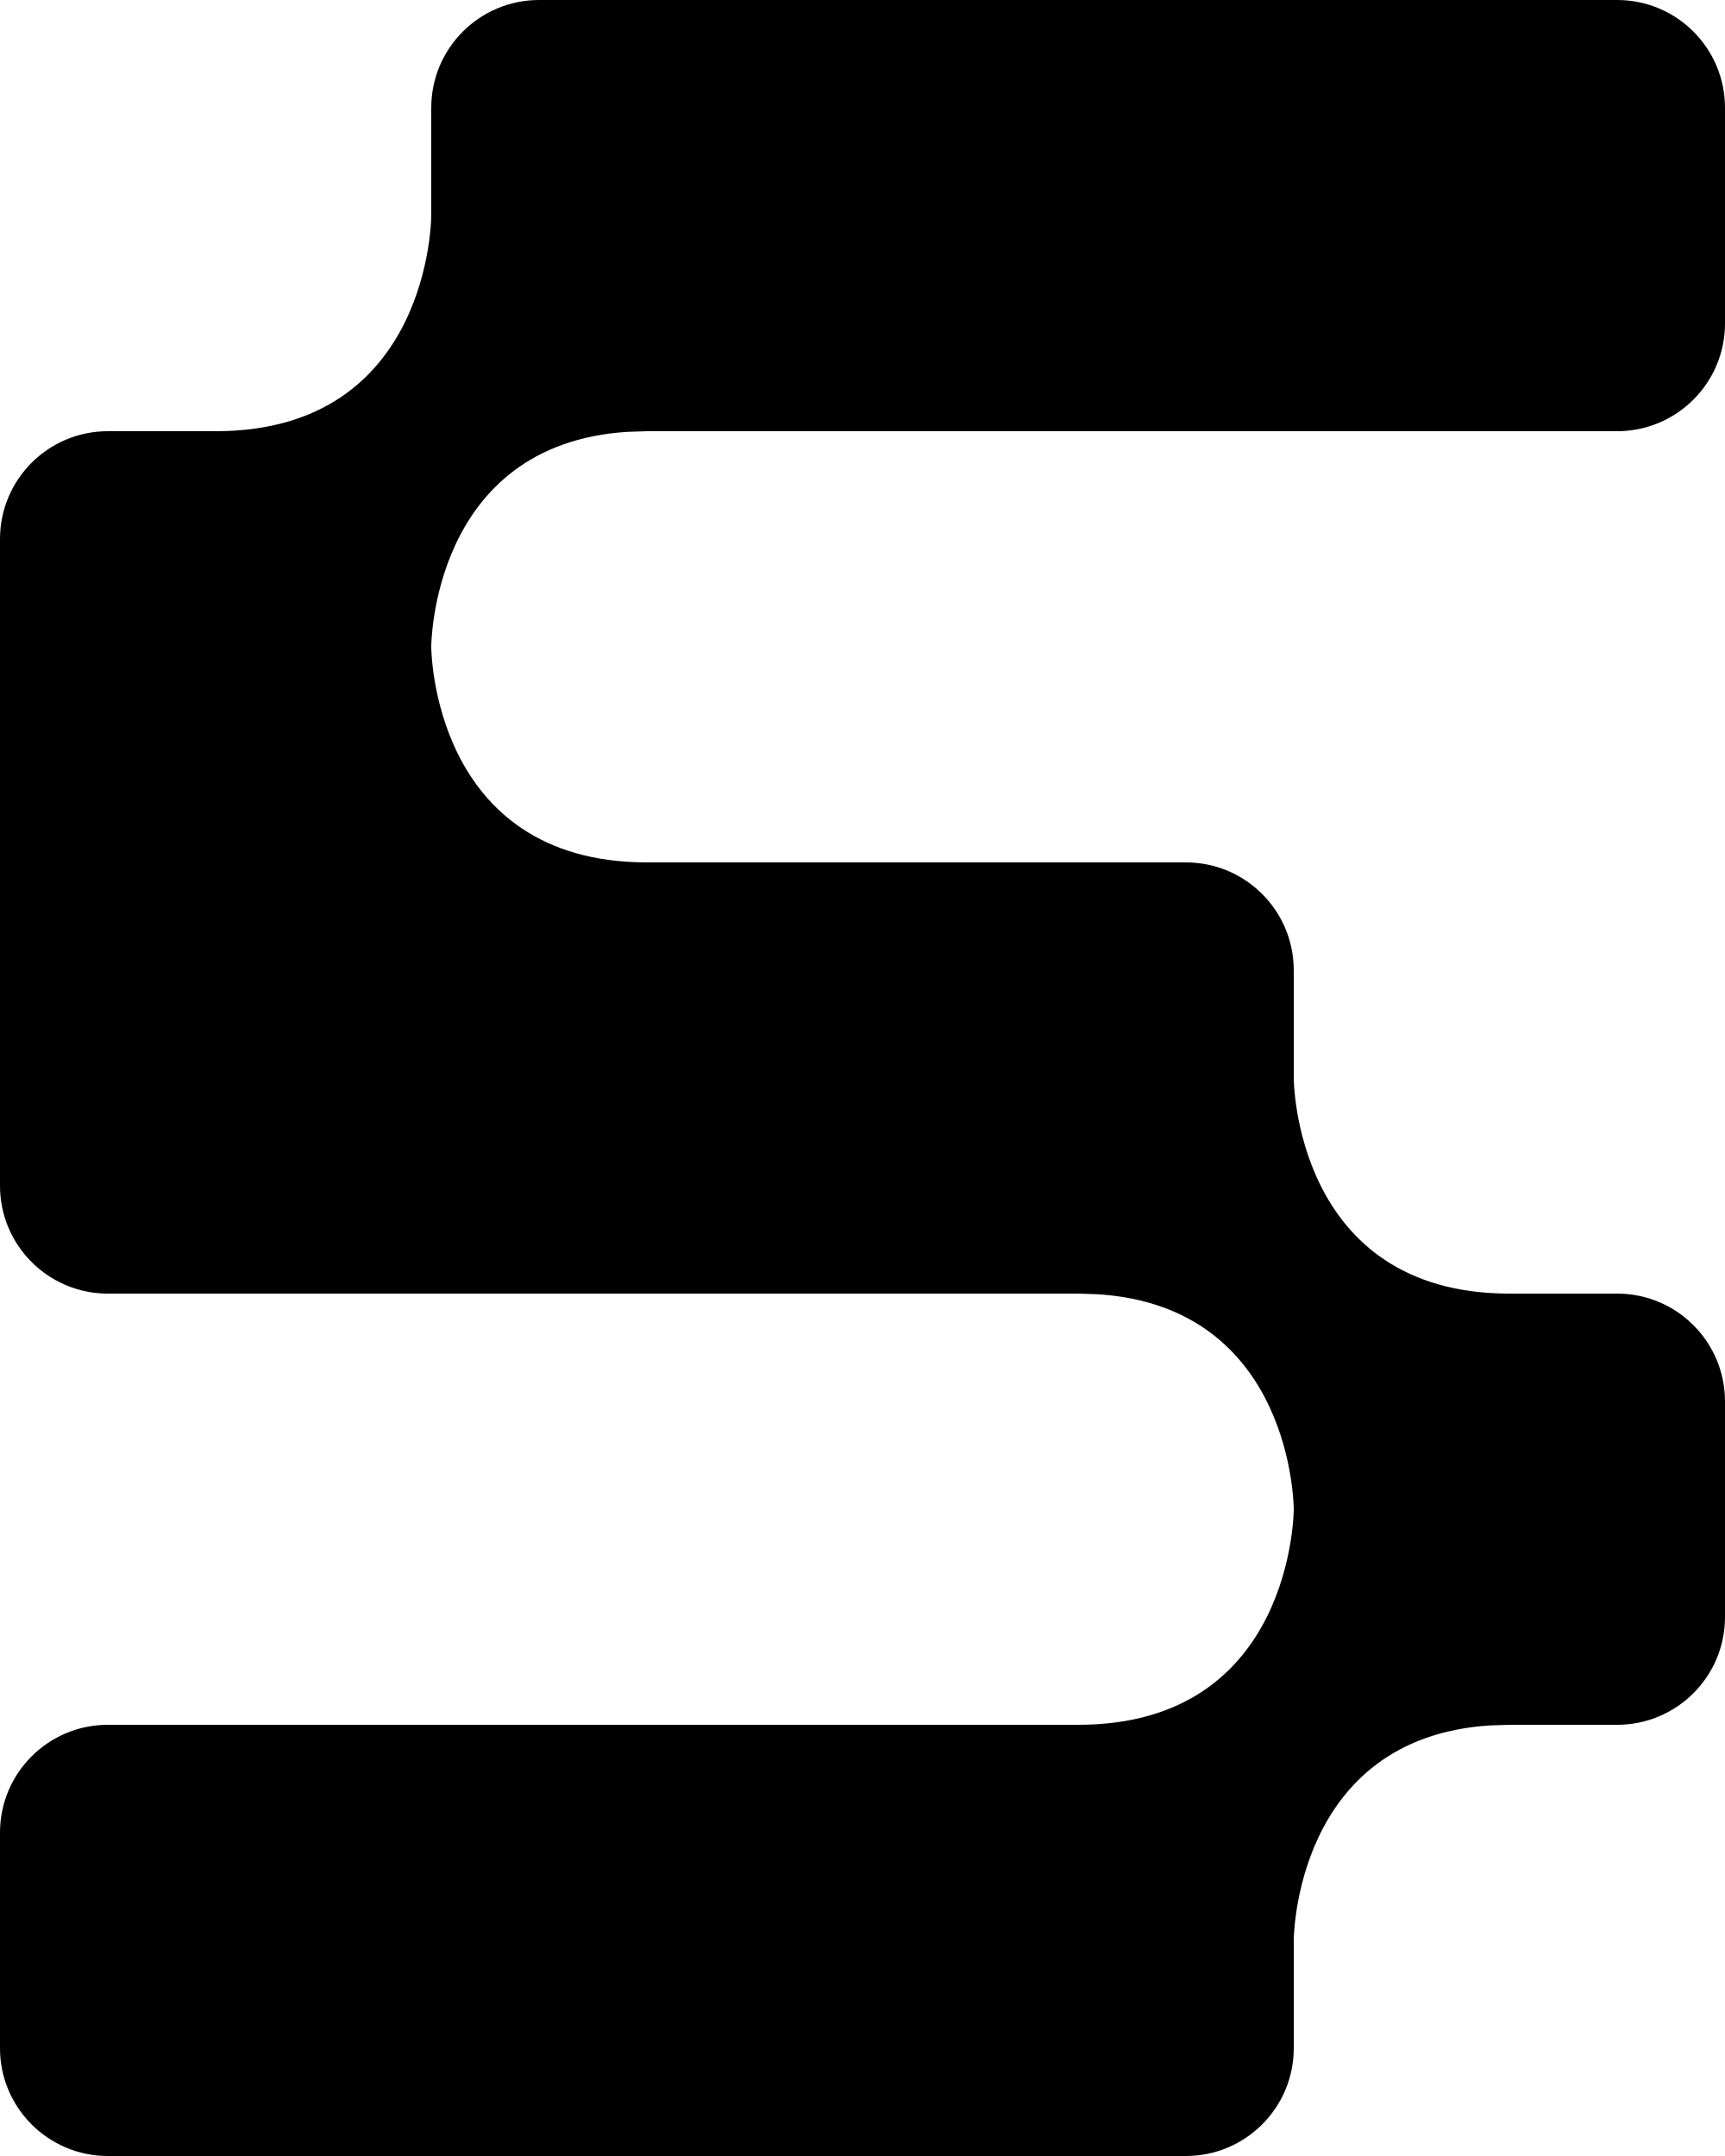
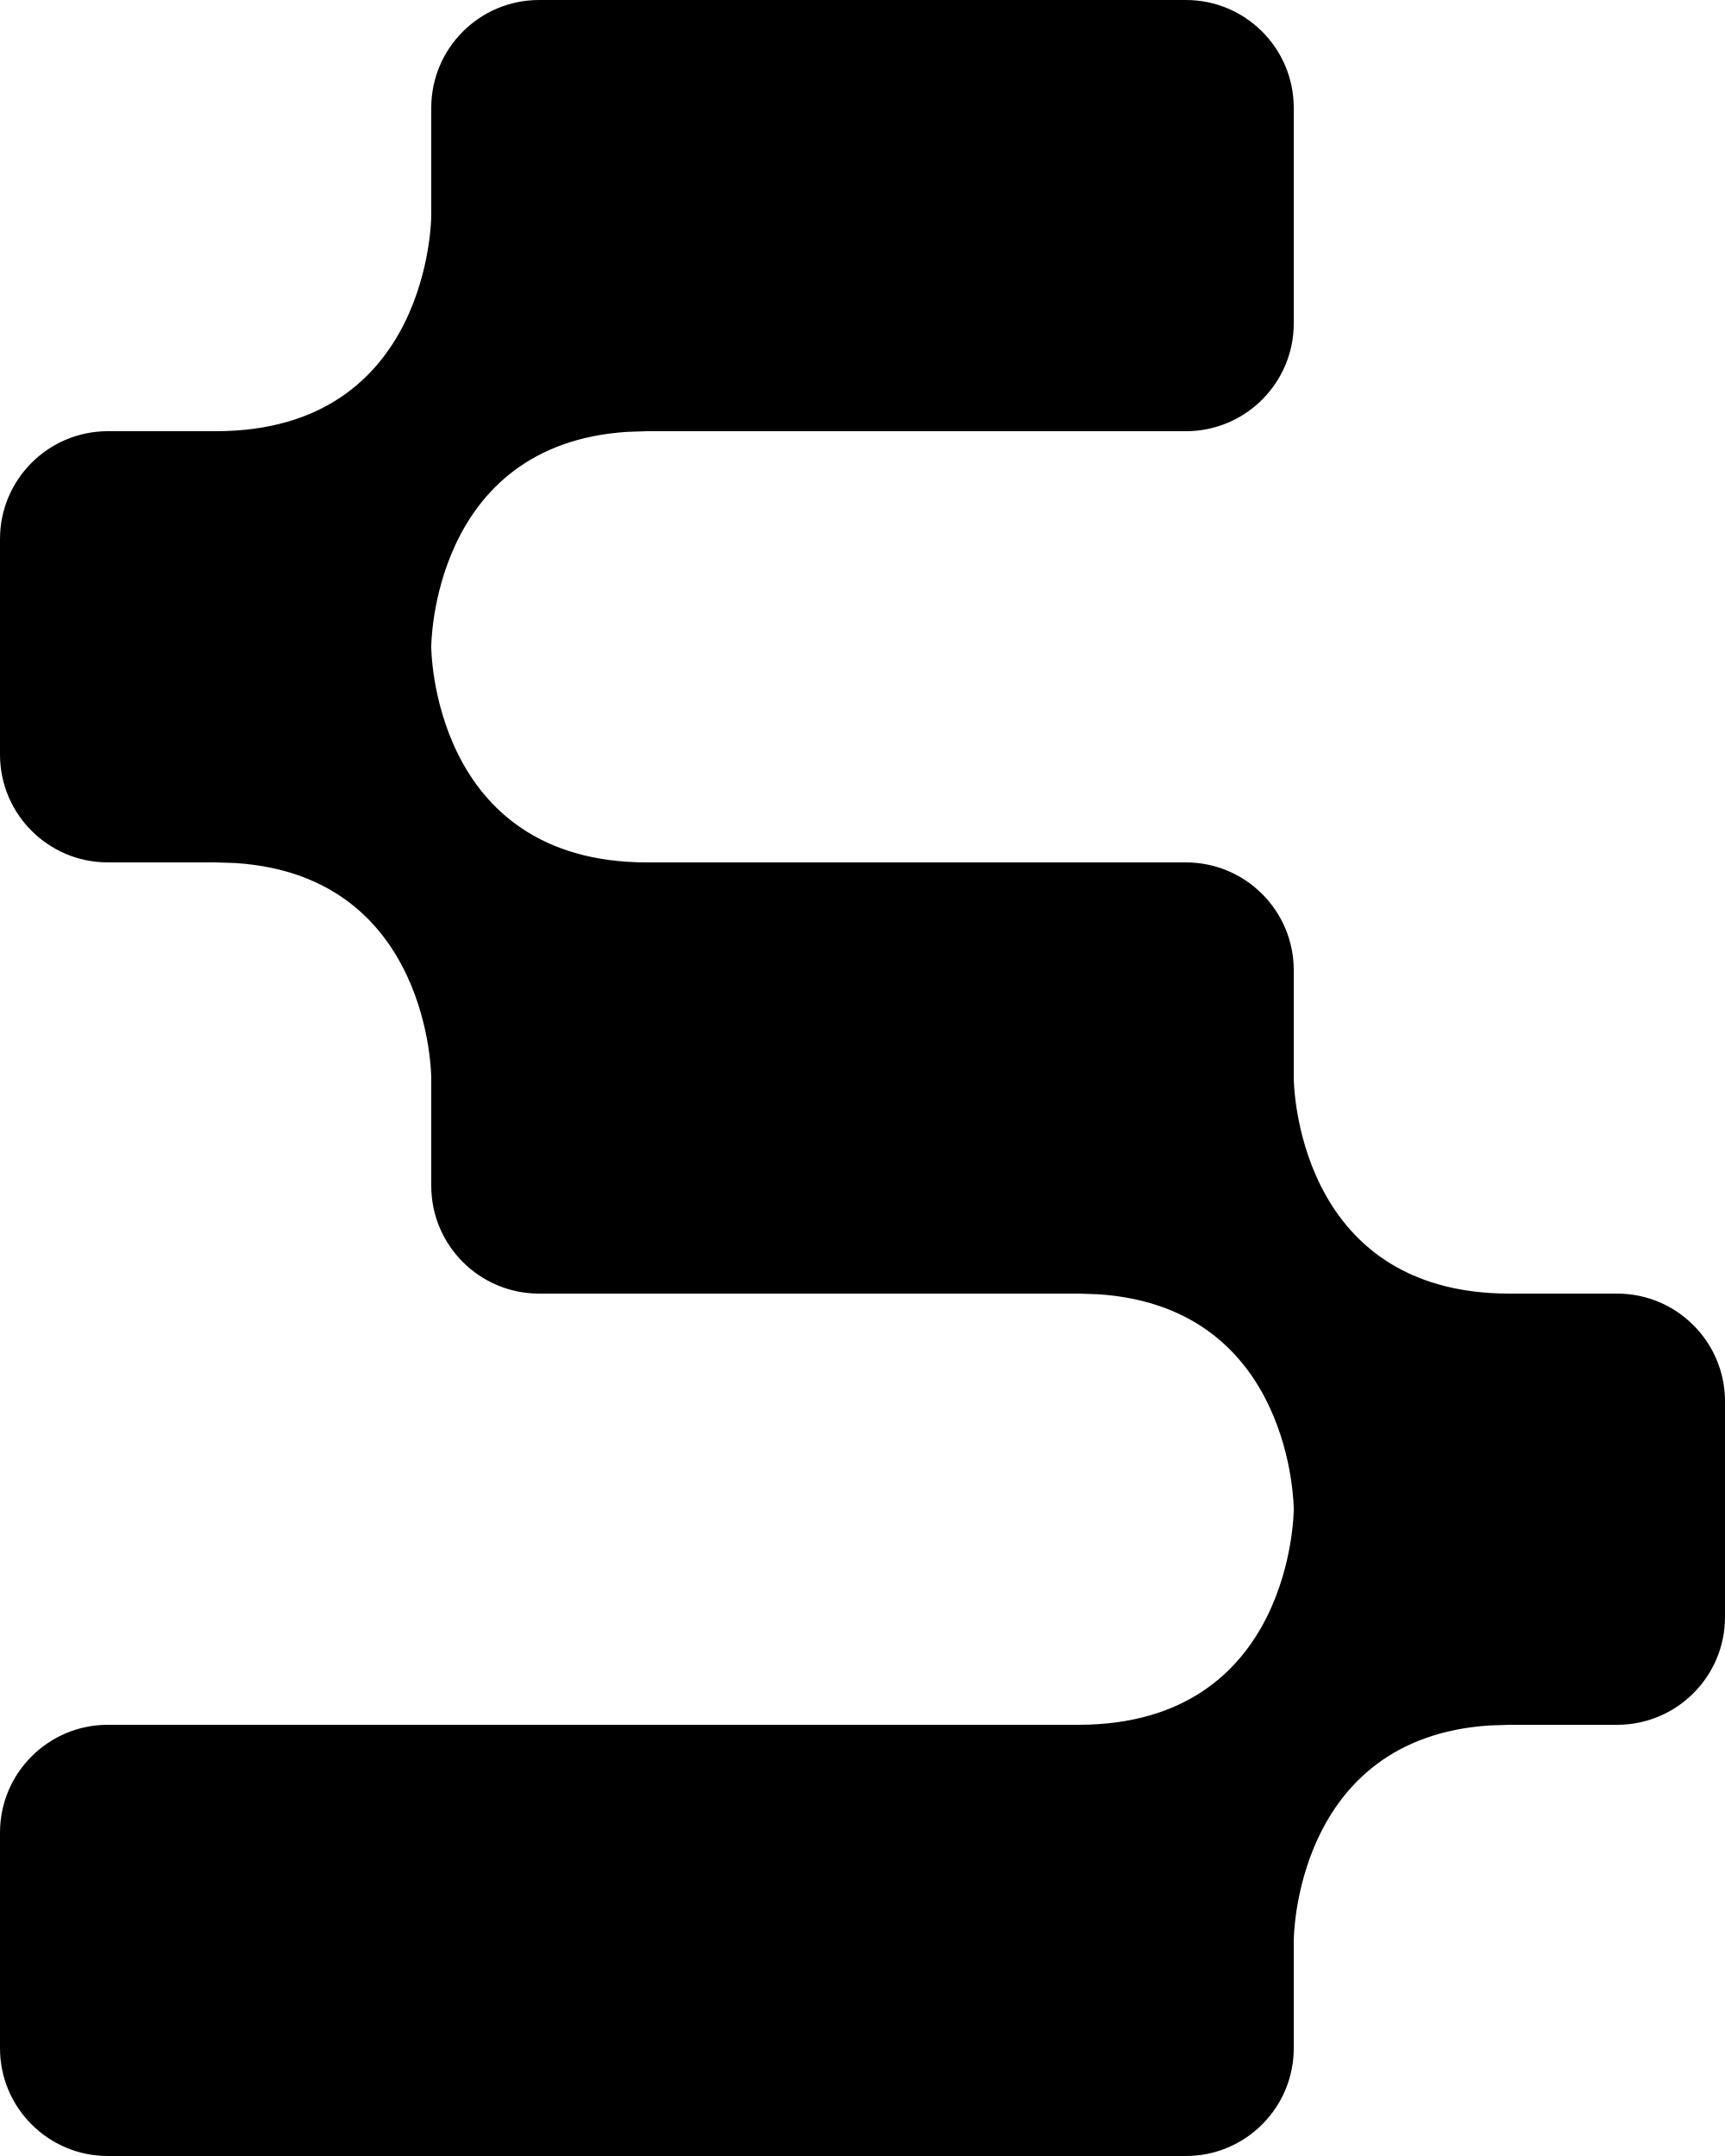
<svg xmlns="http://www.w3.org/2000/svg" width="16" height="20" viewBox="0 0 16 20" fill="none">
-   <path d="M16 3C16 3.552 15.552 4 15 4H6.001L5.818 4.006C4 4.123 4 6 4 6C4 6 4.001 8 6.001 8H11C11.552 8 12 8.448 12 9V10C12 10 12.001 12 14.001 12H15C15.552 12 16 12.448 16 13V15C16 15.552 15.552 16 15 16H14.001L13.818 16.006C12.001 16.123 12 18 12 18V19C12 19.552 11.552 20 11 20H1C0.448 20 0 19.552 0 19V17C0 16.448 0.448 16 1 16H10.001C12 16 12 14 12 14C12 14 12 12.123 10.183 12.006L10.001 12H1C0.448 12 0 11.552 0 11V5C0 4.448 0.448 4 1 4H2.001C4 4 4 2 4 2V1C4 0.448 4.448 0 5 0H15C15.552 0 16 0.448 16 1V3Z" fill="black" />
+   <path d="M12 3C12 3.552 11.552 4 11 4H6.001L5.818 4.006C4 4.123 4 6 4 6C4 6 4.001 8 6.001 8H11C11.552 8 12 8.448 12 9V10C12 10 12.001 12 14.001 12H15C15.552 12 16 12.448 16 13V15C16 15.552 15.552 16 15 16H14.001L13.818 16.006C12.001 16.123 12 18 12 18V19C12 19.552 11.552 20 11 20H1C0.448 20 0 19.552 0 19V17C0 16.448 0.448 16 1 16H10.001C12 16 12 14 12 14C12 14 12 12.123 10.183 12.006L10.001 12H5C4.448 12 4 11.552 4 11V10C4 10 4 8.123 2.183 8.006L2.001 8H1C0.448 8 0 7.552 0 7V5C0 4.448 0.448 4 1 4H2.001C4 4 4 2 4 2V1C4 0.448 4.448 0 5 0H11C11.552 0 12 0.448 12 1V3Z" fill="black" />
</svg>
